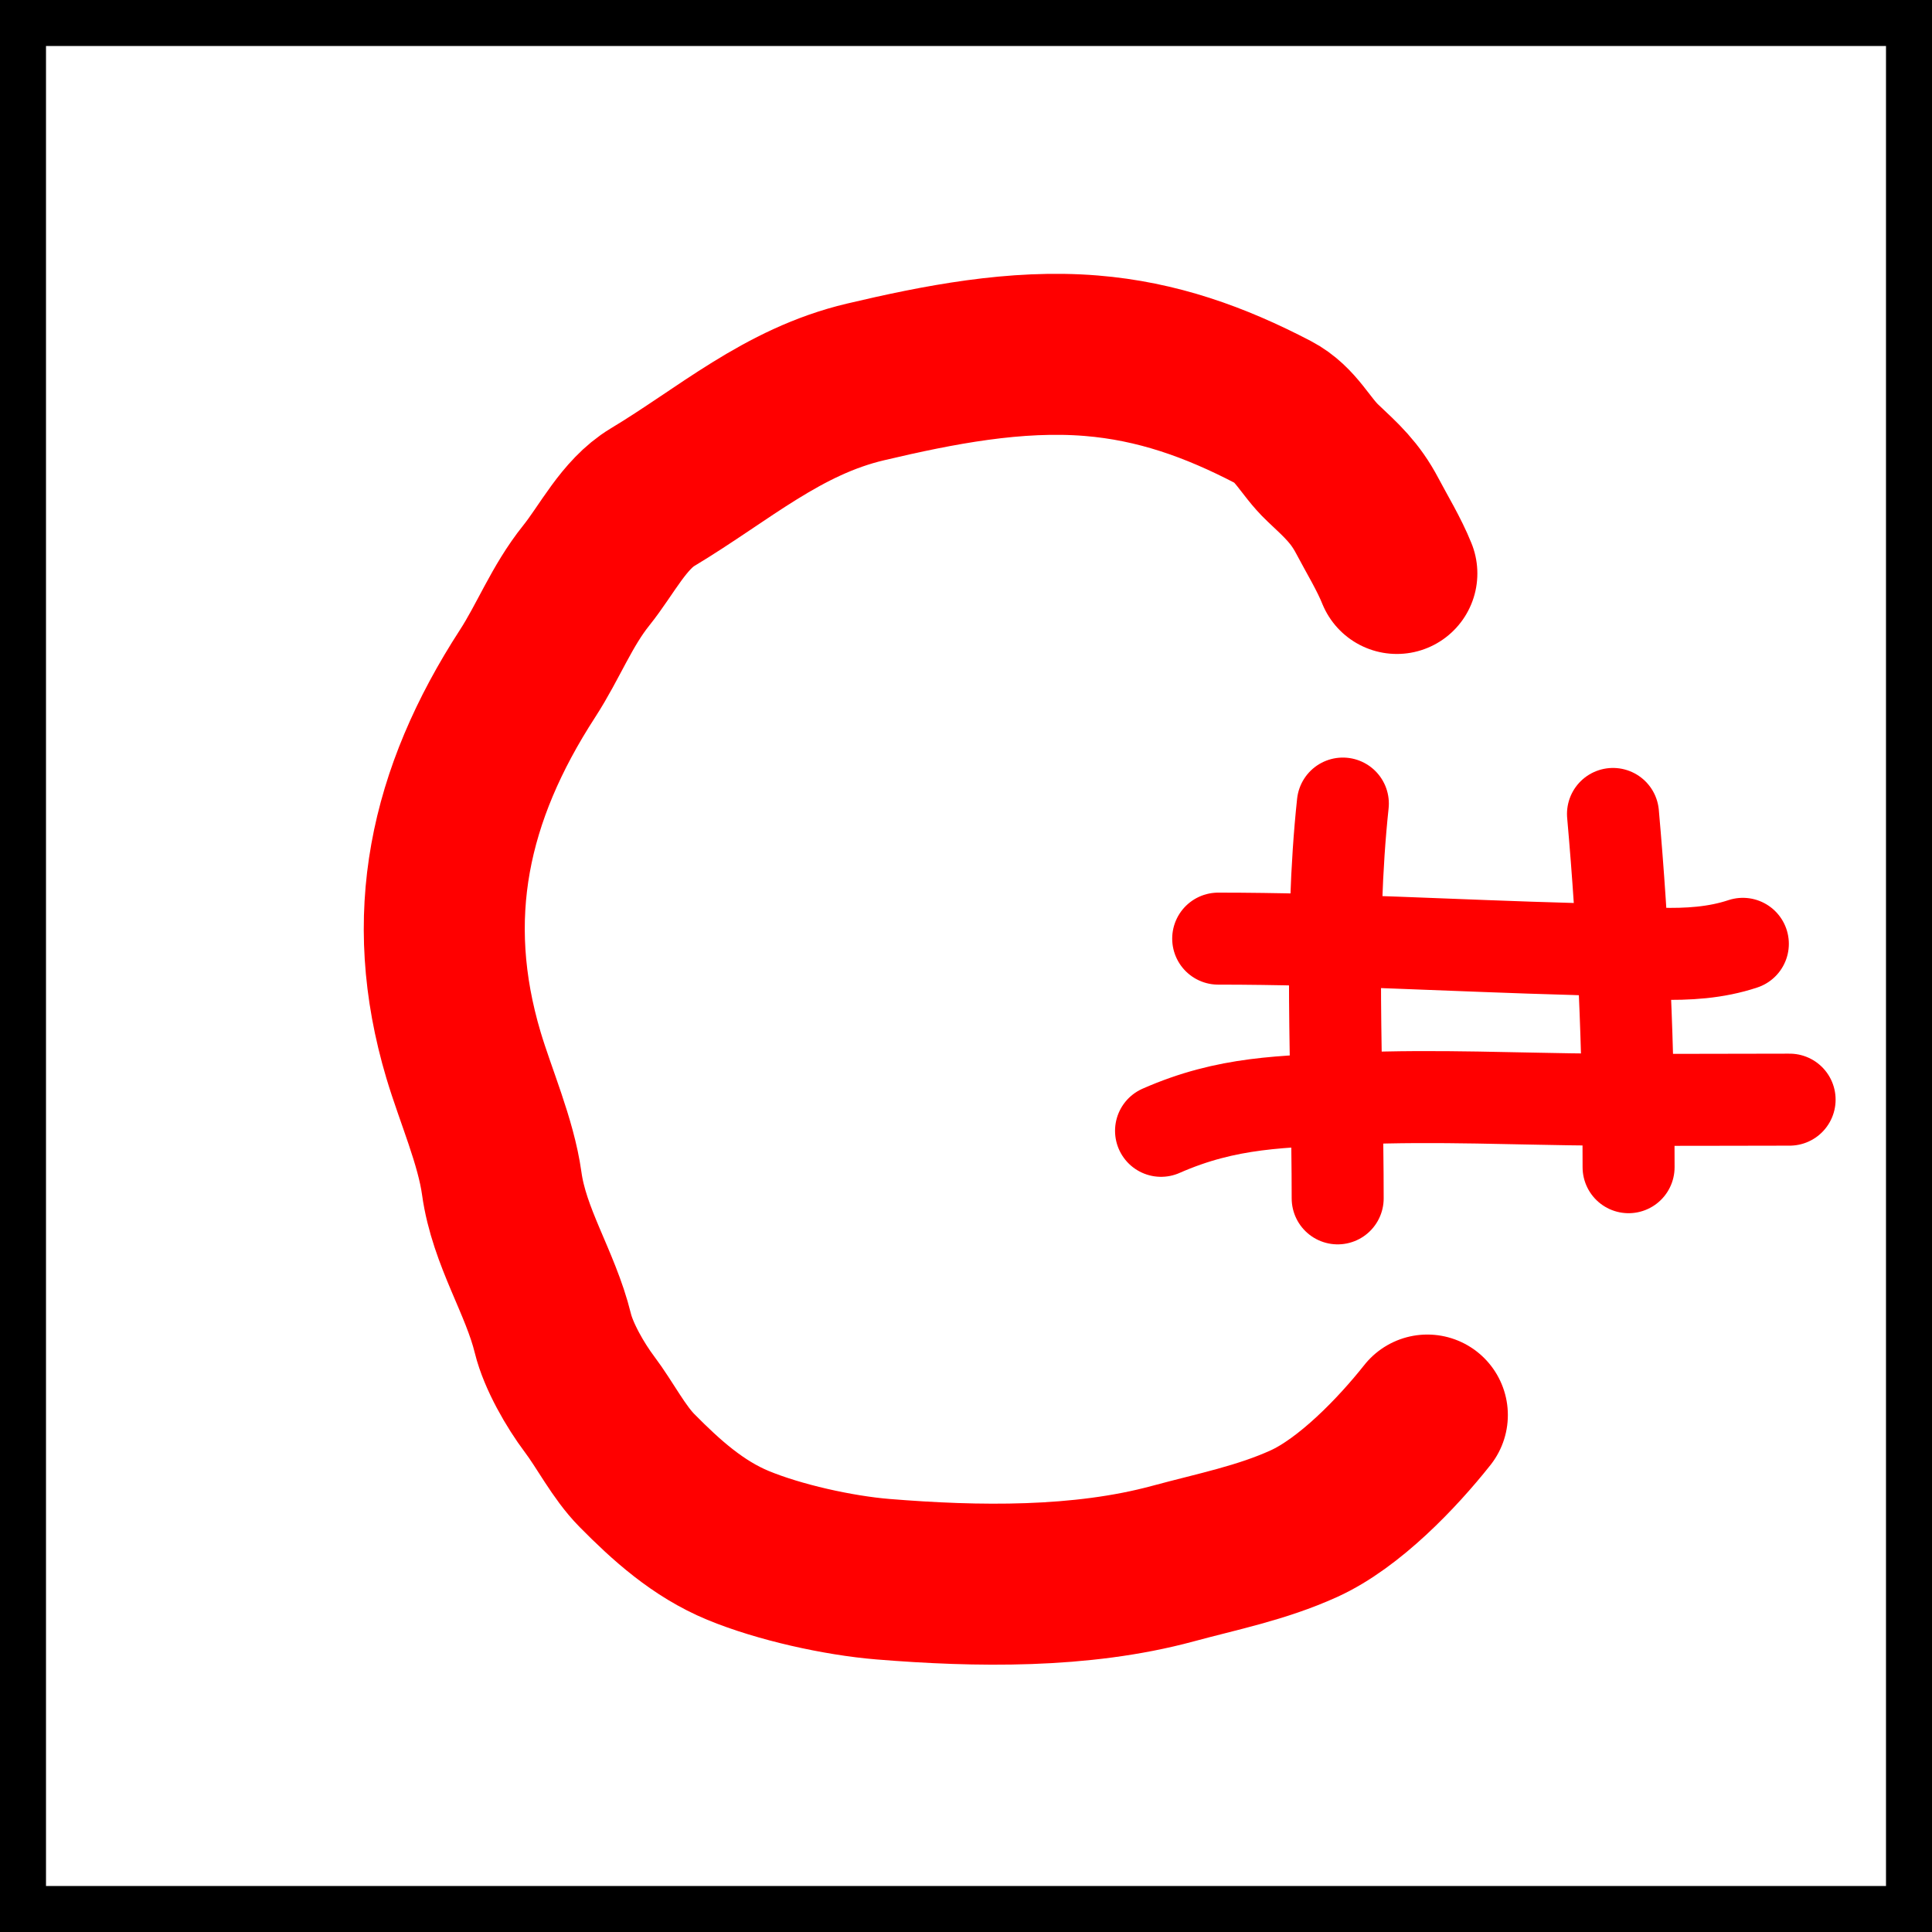
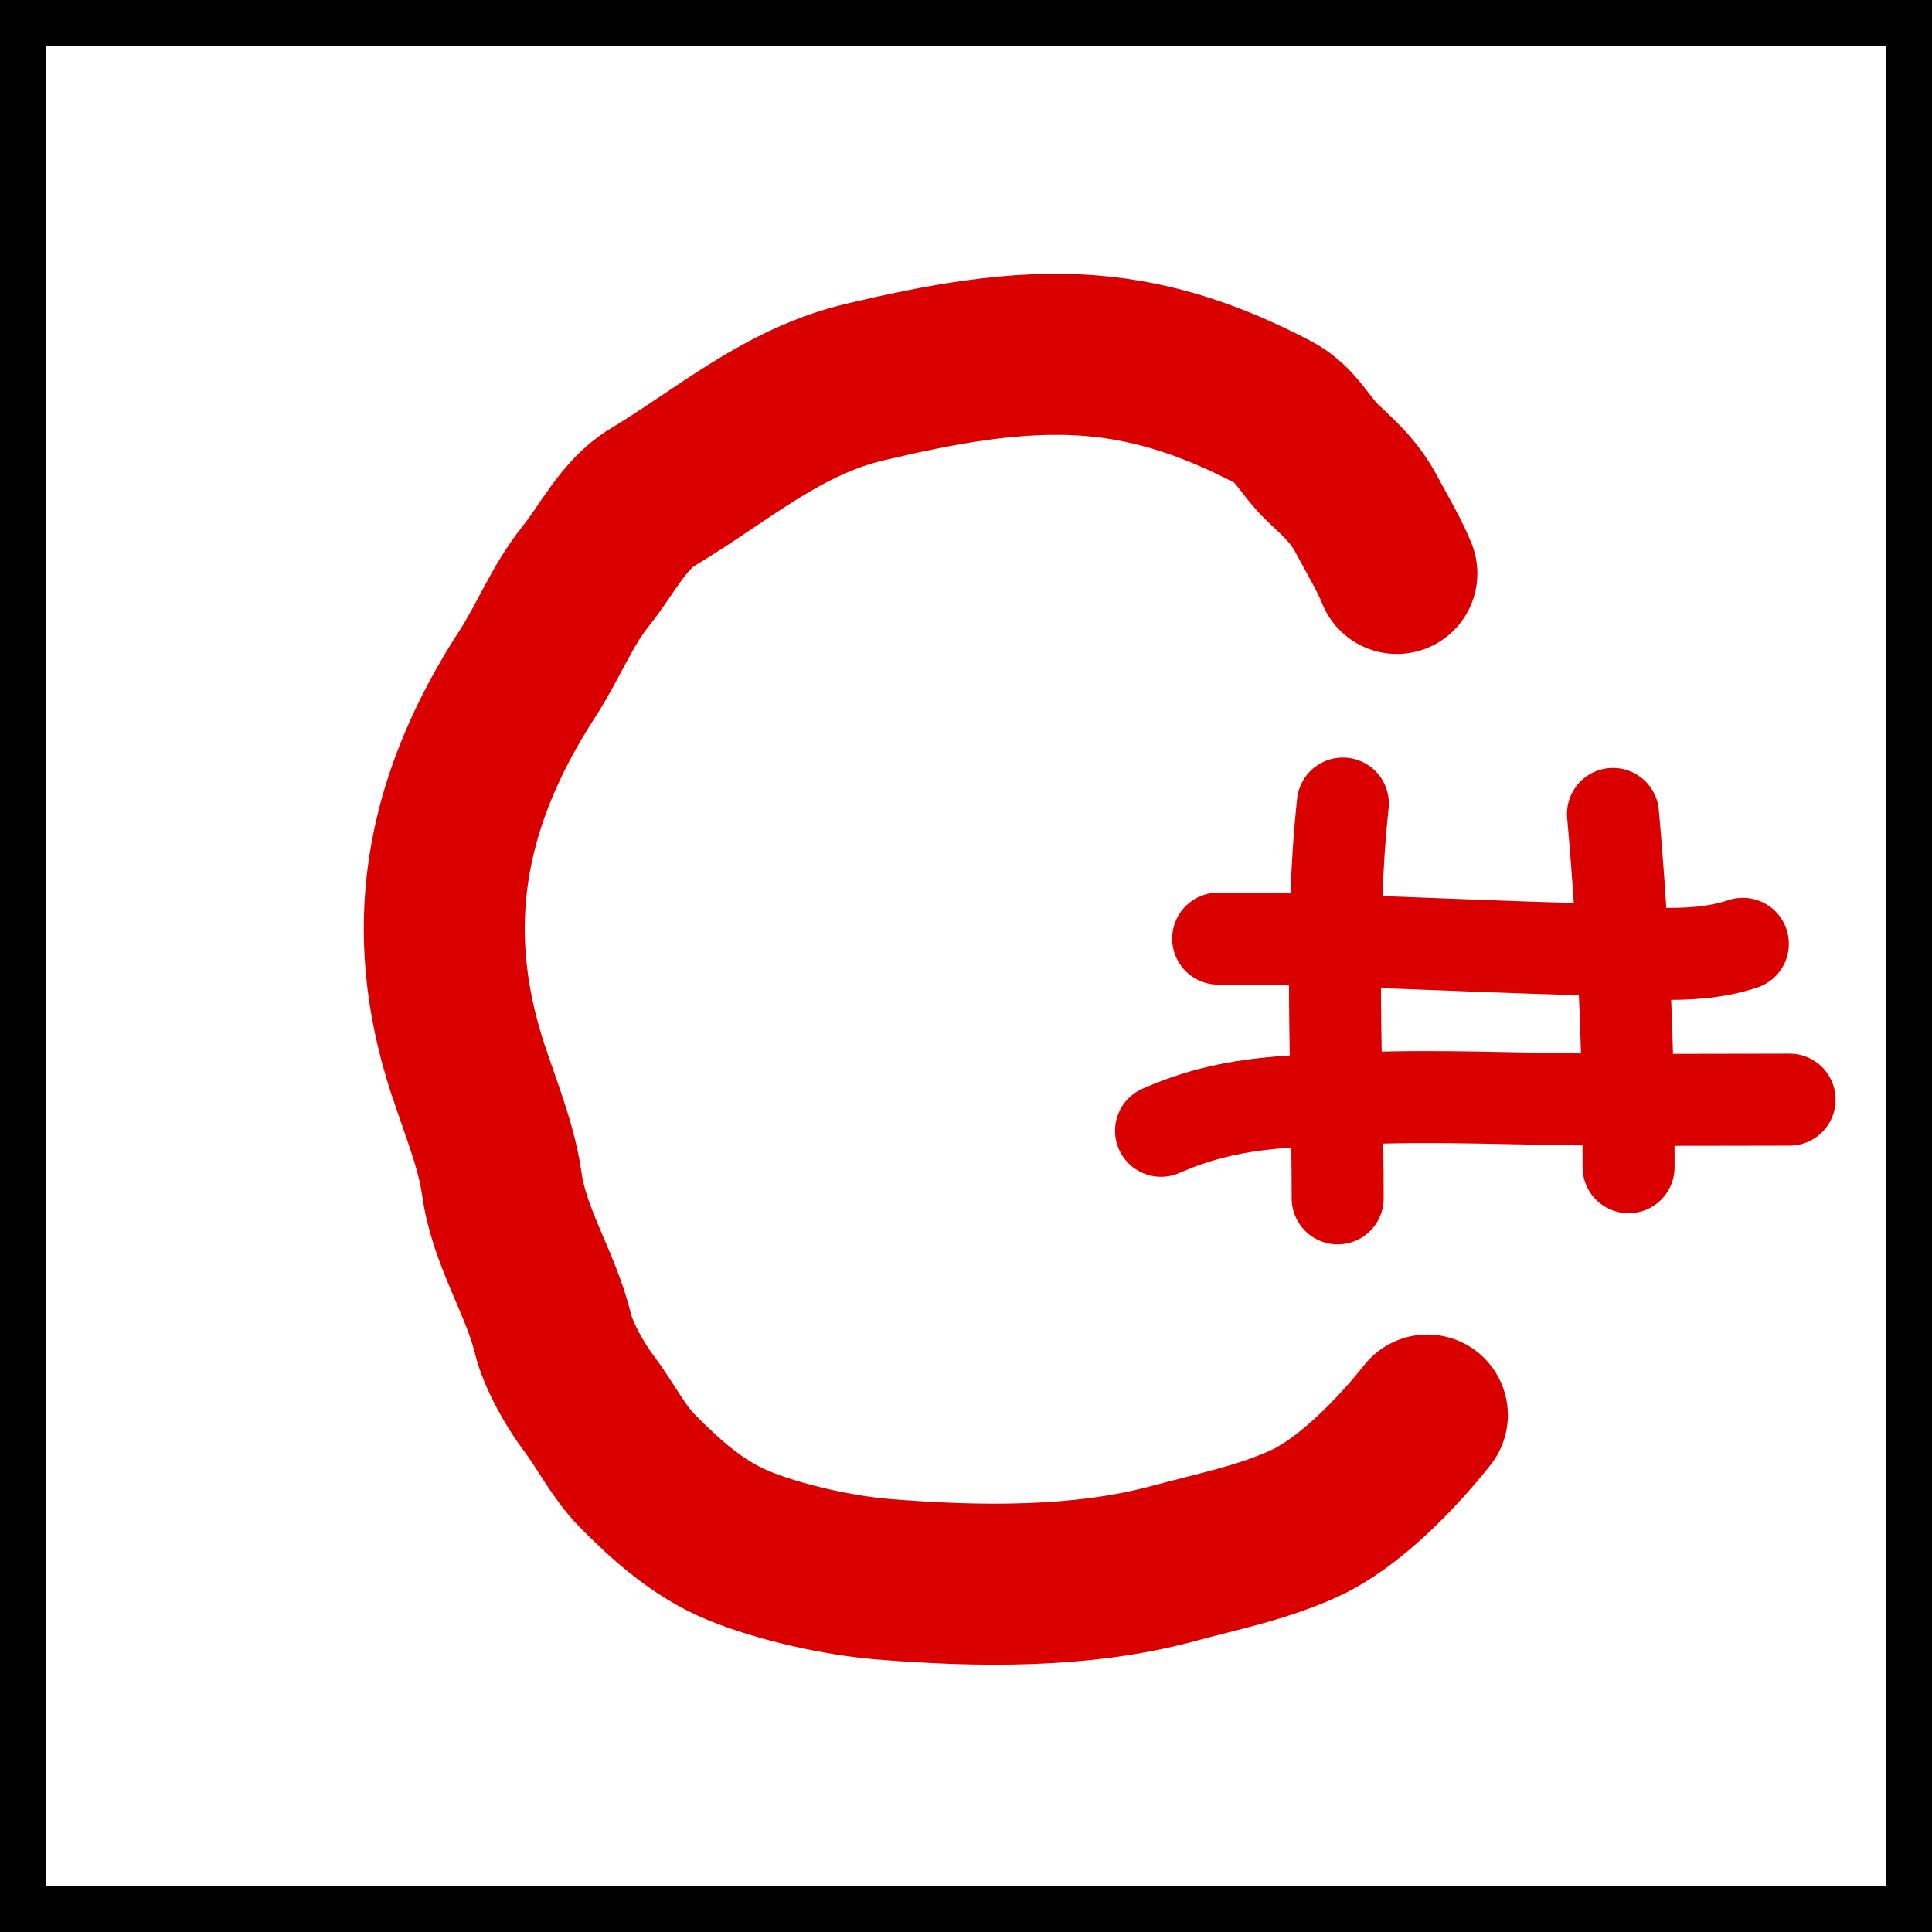
<svg xmlns="http://www.w3.org/2000/svg" width="84" height="84" viewBox="0 0 84 84" fill="none">
  <rect x="1" y="1" width="82" height="82" fill="white" />
  <rect x="1" y="1" width="82" height="82" stroke="black" stroke-width="2" />
-   <path d="M58.385 34.938C57.782 40.592 58.16 46.414 58.16 52.103" stroke="#FF0000" stroke-width="4" stroke-linecap="round" />
-   <path d="M70.13 35.389C70.585 40.507 70.808 45.608 70.808 50.748" stroke="#FF0000" stroke-width="4" stroke-linecap="round" />
-   <path d="M52.965 40.81C58.118 40.81 63.285 41.123 68.424 41.261C70.866 41.328 73.434 41.816 75.776 41.036" stroke="#FF0000" stroke-width="4" stroke-linecap="round" />
-   <path d="M50.48 49.166C53.369 47.895 55.757 47.896 58.887 47.761C62.478 47.607 65.992 47.786 69.577 47.811C72.321 47.831 75.065 47.811 77.809 47.811" stroke="#FF0000" stroke-width="4" stroke-linecap="round" />
-   <path d="M62.059 61.524C60.756 63.17 58.662 65.353 56.689 66.248C54.846 67.084 52.951 67.454 50.983 67.987C47.006 69.063 42.472 68.993 38.389 68.661C36.448 68.502 33.873 67.929 32.088 67.191C30.346 66.47 28.967 65.225 27.695 63.937C26.899 63.131 26.317 61.966 25.627 61.05C25.012 60.233 24.281 58.962 24.039 57.974C23.494 55.753 22.138 53.796 21.814 51.448C21.563 49.64 20.676 47.631 20.152 45.875C18.364 39.873 19.513 34.566 22.939 29.282C23.844 27.886 24.423 26.35 25.489 25.021C26.392 23.895 27.123 22.367 28.372 21.617C31.467 19.759 34.016 17.458 37.63 16.606C40.807 15.856 44.168 15.199 47.442 15.466C50.307 15.699 52.82 16.598 55.362 17.924C56.349 18.439 56.744 19.402 57.512 20.126C58.341 20.908 58.913 21.416 59.451 22.436C59.881 23.252 60.393 24.087 60.733 24.933" stroke="#FF0000" stroke-width="7" stroke-linecap="round" />
+   <path d="M58.385 34.938C57.782 40.592 58.16 46.414 58.16 52.103" stroke="#db0000" stroke-width="4" stroke-linecap="round" />
+   <path d="M70.13 35.389C70.585 40.507 70.808 45.608 70.808 50.748" stroke="#db0000" stroke-width="4" stroke-linecap="round" />
+   <path d="M52.965 40.81C58.118 40.81 63.285 41.123 68.424 41.261C70.866 41.328 73.434 41.816 75.776 41.036" stroke="#db0000" stroke-width="4" stroke-linecap="round" />
+   <path d="M50.48 49.166C53.369 47.895 55.757 47.896 58.887 47.761C62.478 47.607 65.992 47.786 69.577 47.811C72.321 47.831 75.065 47.811 77.809 47.811" stroke="#db0000" stroke-width="4" stroke-linecap="round" />
+   <path d="M62.059 61.524C60.756 63.17 58.662 65.353 56.689 66.248C54.846 67.084 52.951 67.454 50.983 67.987C47.006 69.063 42.472 68.993 38.389 68.661C36.448 68.502 33.873 67.929 32.088 67.191C30.346 66.47 28.967 65.225 27.695 63.937C26.899 63.131 26.317 61.966 25.627 61.05C25.012 60.233 24.281 58.962 24.039 57.974C23.494 55.753 22.138 53.796 21.814 51.448C21.563 49.64 20.676 47.631 20.152 45.875C18.364 39.873 19.513 34.566 22.939 29.282C23.844 27.886 24.423 26.35 25.489 25.021C26.392 23.895 27.123 22.367 28.372 21.617C31.467 19.759 34.016 17.458 37.63 16.606C40.807 15.856 44.168 15.199 47.442 15.466C50.307 15.699 52.82 16.598 55.362 17.924C56.349 18.439 56.744 19.402 57.512 20.126C58.341 20.908 58.913 21.416 59.451 22.436C59.881 23.252 60.393 24.087 60.733 24.933" stroke="#db0000" stroke-width="7" stroke-linecap="round" />
</svg>
